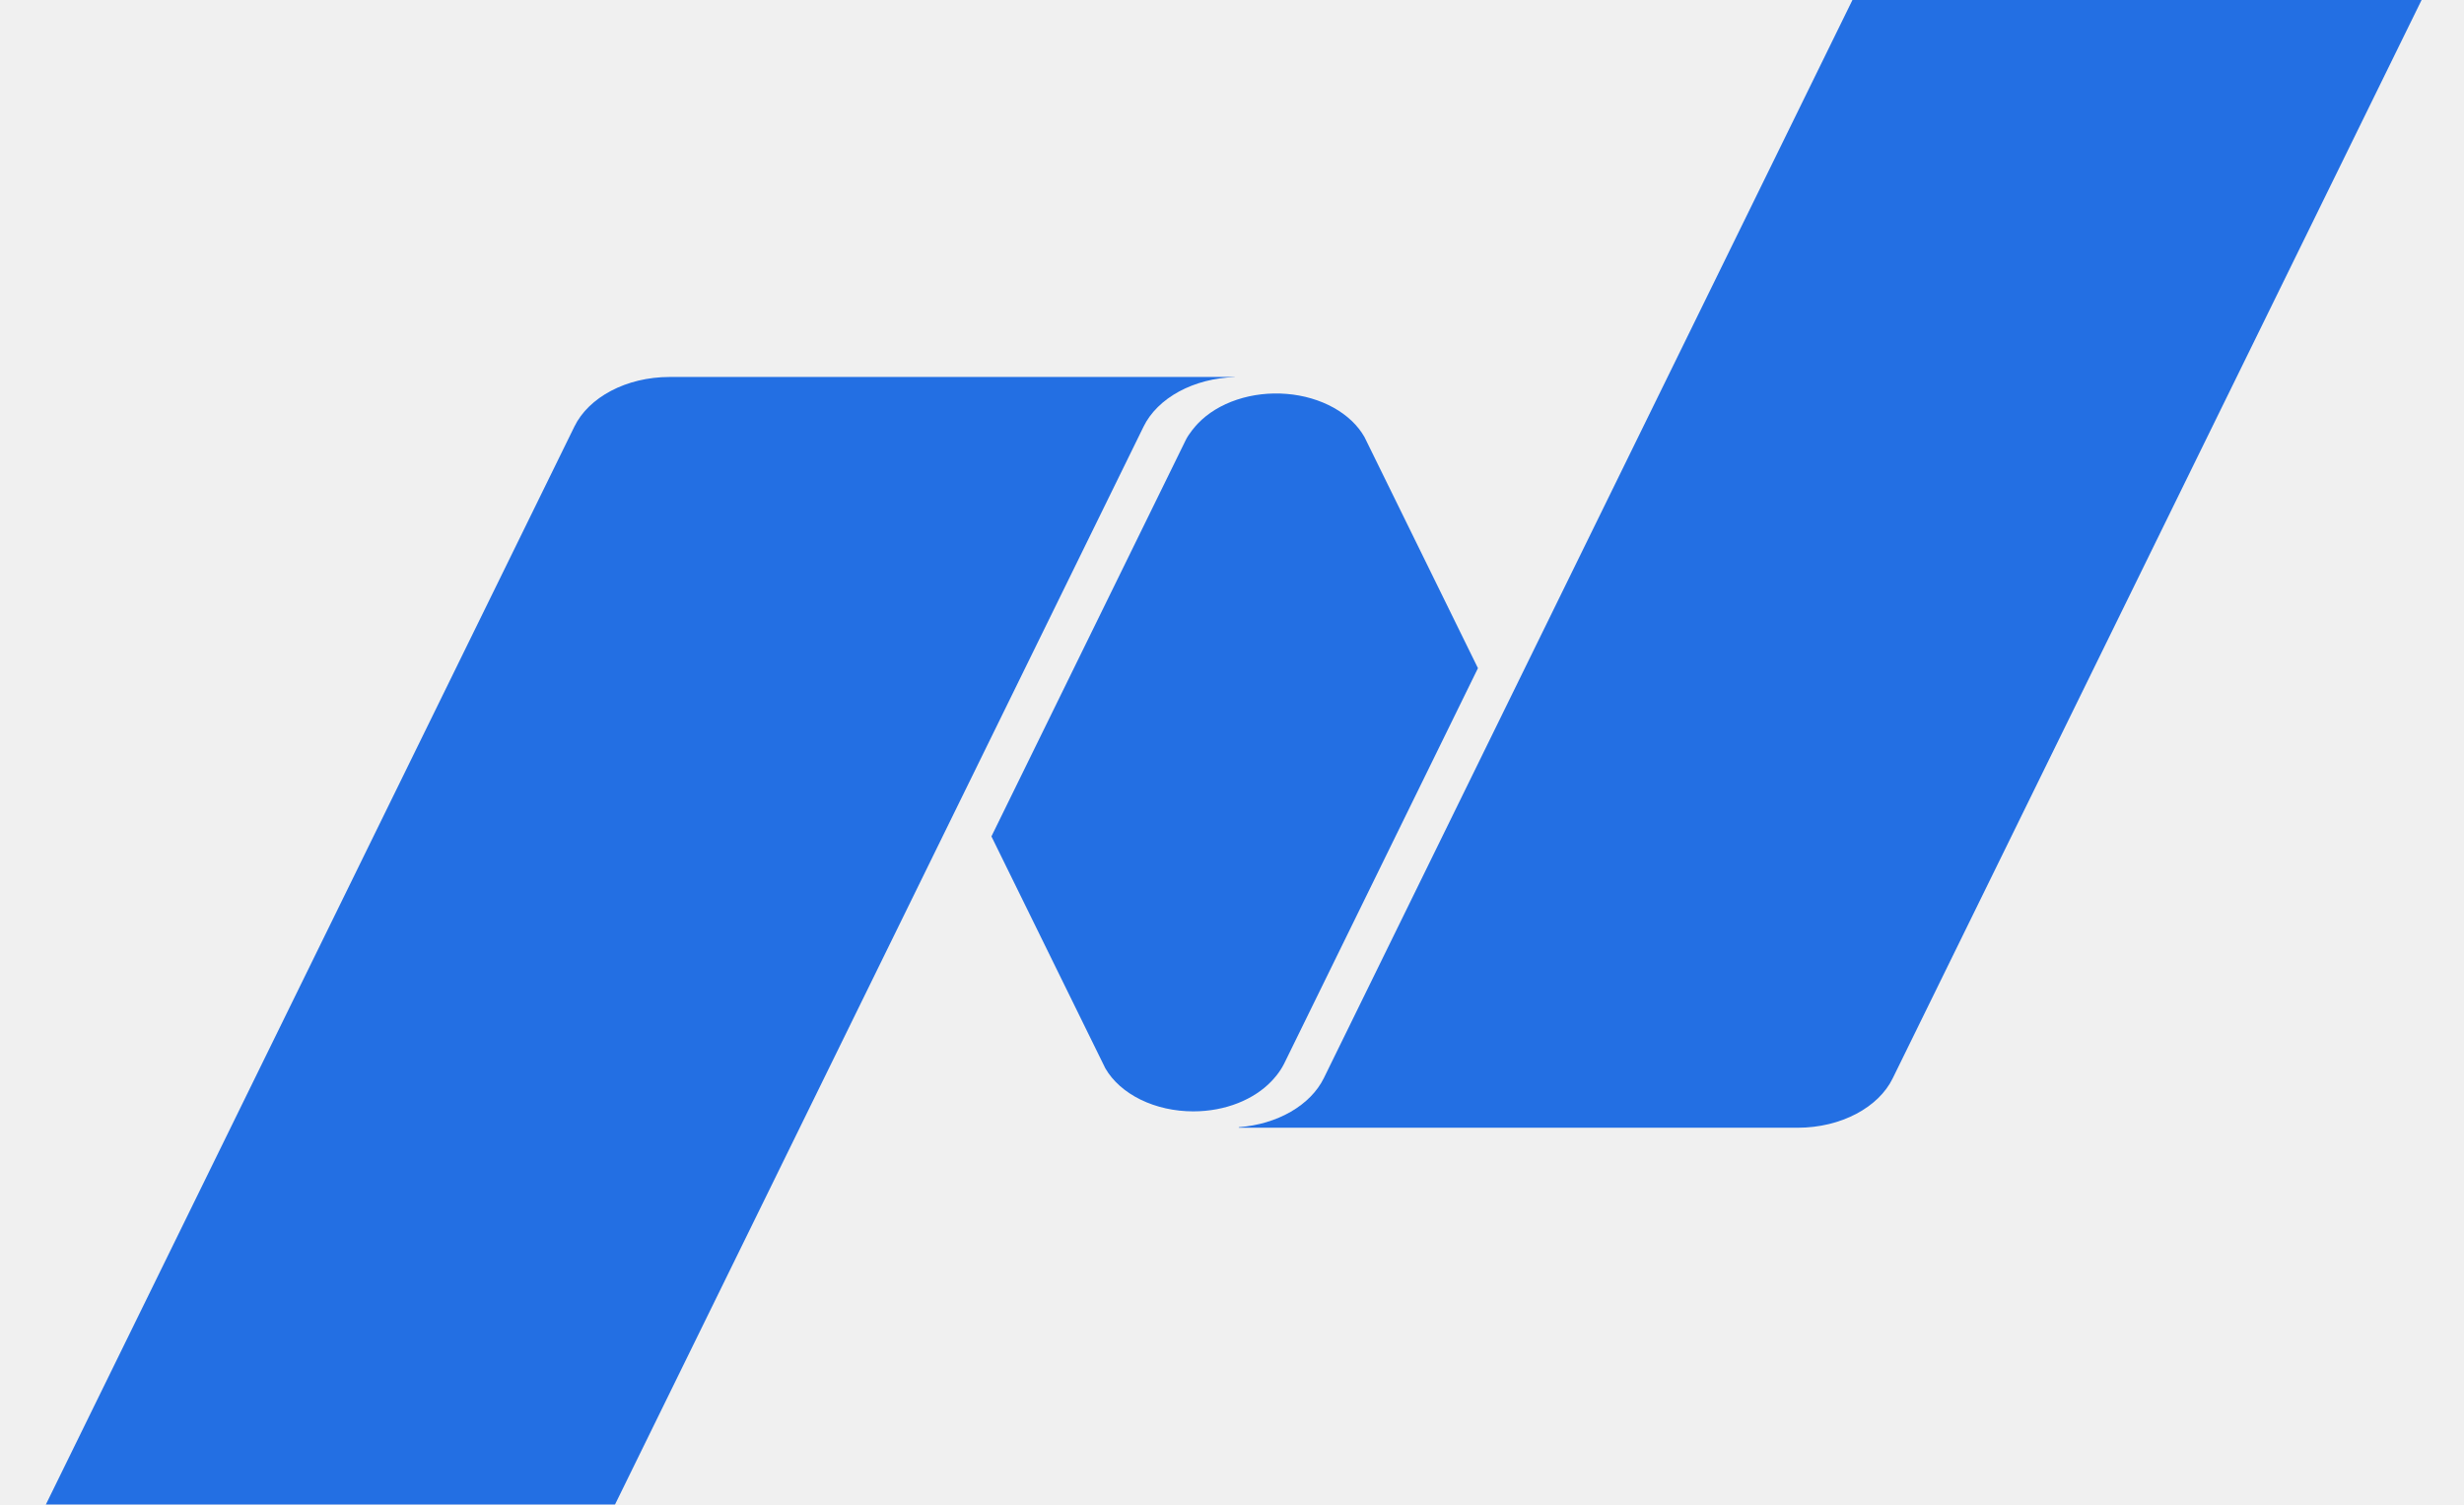
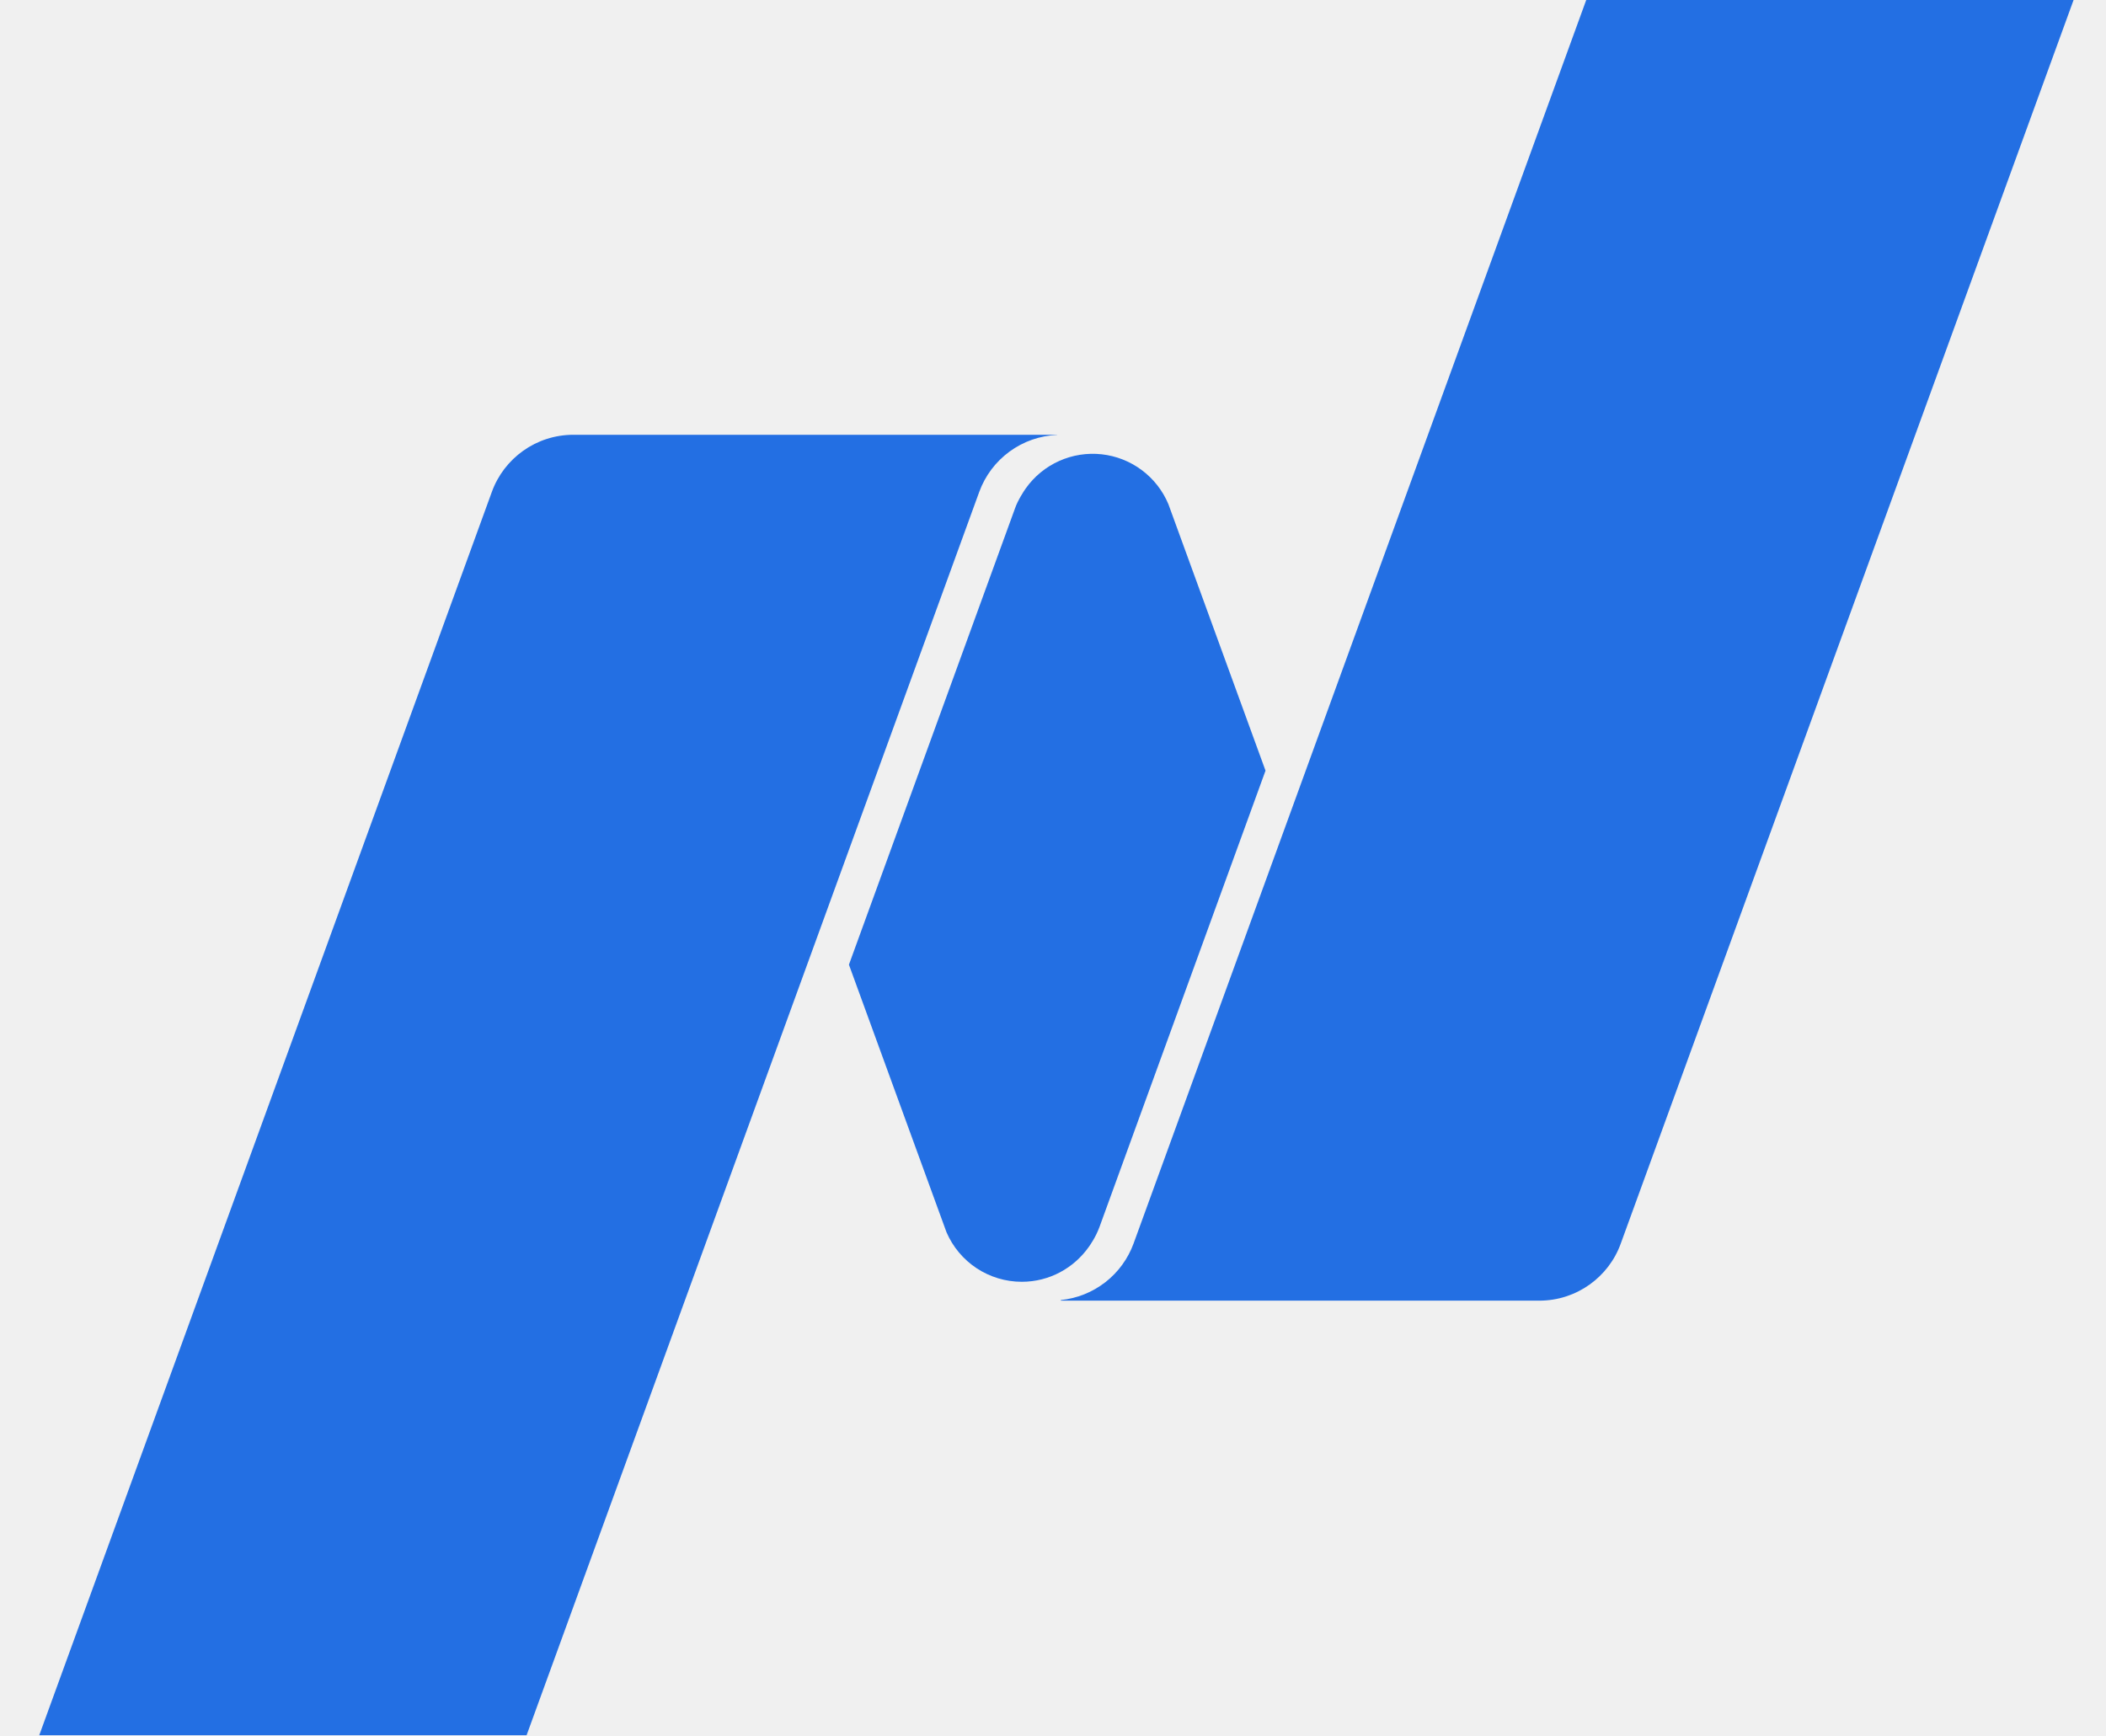
- <svg xmlns="http://www.w3.org/2000/svg" width="131" height="80" viewBox="0 0 131 80" fill="none">
-   <mask id="mask0_442_7766" style="mask-type:luminance" maskUnits="userSpaceOnUse" x="63" y="0" width="68" height="61">
-     <path d="M63.996 0H130.456V60.271H63.996V0Z" fill="white" />
+ <svg xmlns="http://www.w3.org/2000/svg" width="165" height="136" viewBox="0 0 165 136" fill="none">
+   <mask id="mask0_442_8189" style="mask-type:luminance" maskUnits="userSpaceOnUse" x="80" y="0" width="85" height="103">
+     <path d="M80.757 0H164.619V102.448H80.757V0Z" fill="white" />
  </mask>
-   <g mask="url(#mask0_442_7766)">
-     <path d="M98.486 0L70.381 57.322C70.033 58.028 69.425 58.646 68.626 59.108C67.826 59.569 66.868 59.853 65.861 59.929V59.957H95.572C97.898 59.957 99.889 58.858 100.63 57.324L128.745 0H98.486Z" fill="#236FE3" />
+   <g mask="url(#mask0_442_8189)">
+     <path d="M124.277 0L88.813 97.435C88.375 98.635 87.607 99.687 86.599 100.471C85.59 101.255 84.381 101.739 83.111 101.868V101.914H120.6C123.535 101.914 126.048 100.048 126.983 97.439L162.46 0H124.277Z" fill="#236FE3" />
  </g>
-   <path d="M63.44 59.087C65.163 59.087 66.672 58.451 67.595 57.488C67.691 57.387 68.028 57.036 68.267 56.56L78.576 35.524L72.545 23.239C72.194 22.617 71.625 22.076 70.897 21.672C70.169 21.268 69.309 21.016 68.406 20.942C67.503 20.868 66.59 20.974 65.761 21.25C64.932 21.526 64.217 21.962 63.691 22.512C63.593 22.612 63.191 23.06 63.019 23.44L52.71 44.468L58.768 56.803C59.161 57.48 59.813 58.058 60.643 58.464C61.474 58.87 62.446 59.087 63.44 59.087Z" fill="#236FE3" />
-   <mask id="mask1_442_7766" style="mask-type:luminance" maskUnits="userSpaceOnUse" x="0" y="18" width="67" height="62">
-     <path d="M0 18.243H66.46V80H0V18.243Z" fill="white" />
+   <path d="M80.051 100.436C82.225 100.436 84.129 99.355 85.294 97.718C85.415 97.547 85.841 96.951 86.142 96.14L99.15 60.384L91.54 39.502C91.097 38.445 90.379 37.525 89.461 36.839C88.543 36.152 87.457 35.723 86.318 35.597C85.178 35.471 84.026 35.652 82.98 36.121C81.933 36.591 81.032 37.331 80.368 38.266C80.244 38.437 79.738 39.198 79.52 39.844L66.512 75.588L74.156 96.553C74.652 97.706 75.475 98.687 76.522 99.377C77.57 100.067 78.797 100.435 80.051 100.436Z" fill="#236FE3" />
+   <mask id="mask1_442_8189" style="mask-type:luminance" maskUnits="userSpaceOnUse" x="0" y="31" width="84" height="105">
+     <path d="M0 31.01H83.862V135.984H0V31.01Z" fill="white" />
  </mask>
-   <g mask="url(#mask1_442_7766)">
-     <path d="M65.645 20.042H35.607C33.281 20.042 31.29 21.134 30.539 22.677L2.434 79.998H32.693L60.8 22.678C61.165 21.933 61.821 21.284 62.683 20.816C63.546 20.348 64.577 20.081 65.645 20.049V20.042Z" fill="#236FE3" />
+   <g mask="url(#mask1_442_8189)">
+     <path d="M82.832 34.067H44.929C41.994 34.067 39.481 35.924 38.534 38.546L3.07 135.981H41.252L76.719 38.549C77.179 37.281 78.006 36.179 79.095 35.383C80.183 34.587 81.484 34.133 82.832 34.079V34.067Z" fill="#236FE3" />
  </g>
</svg>
